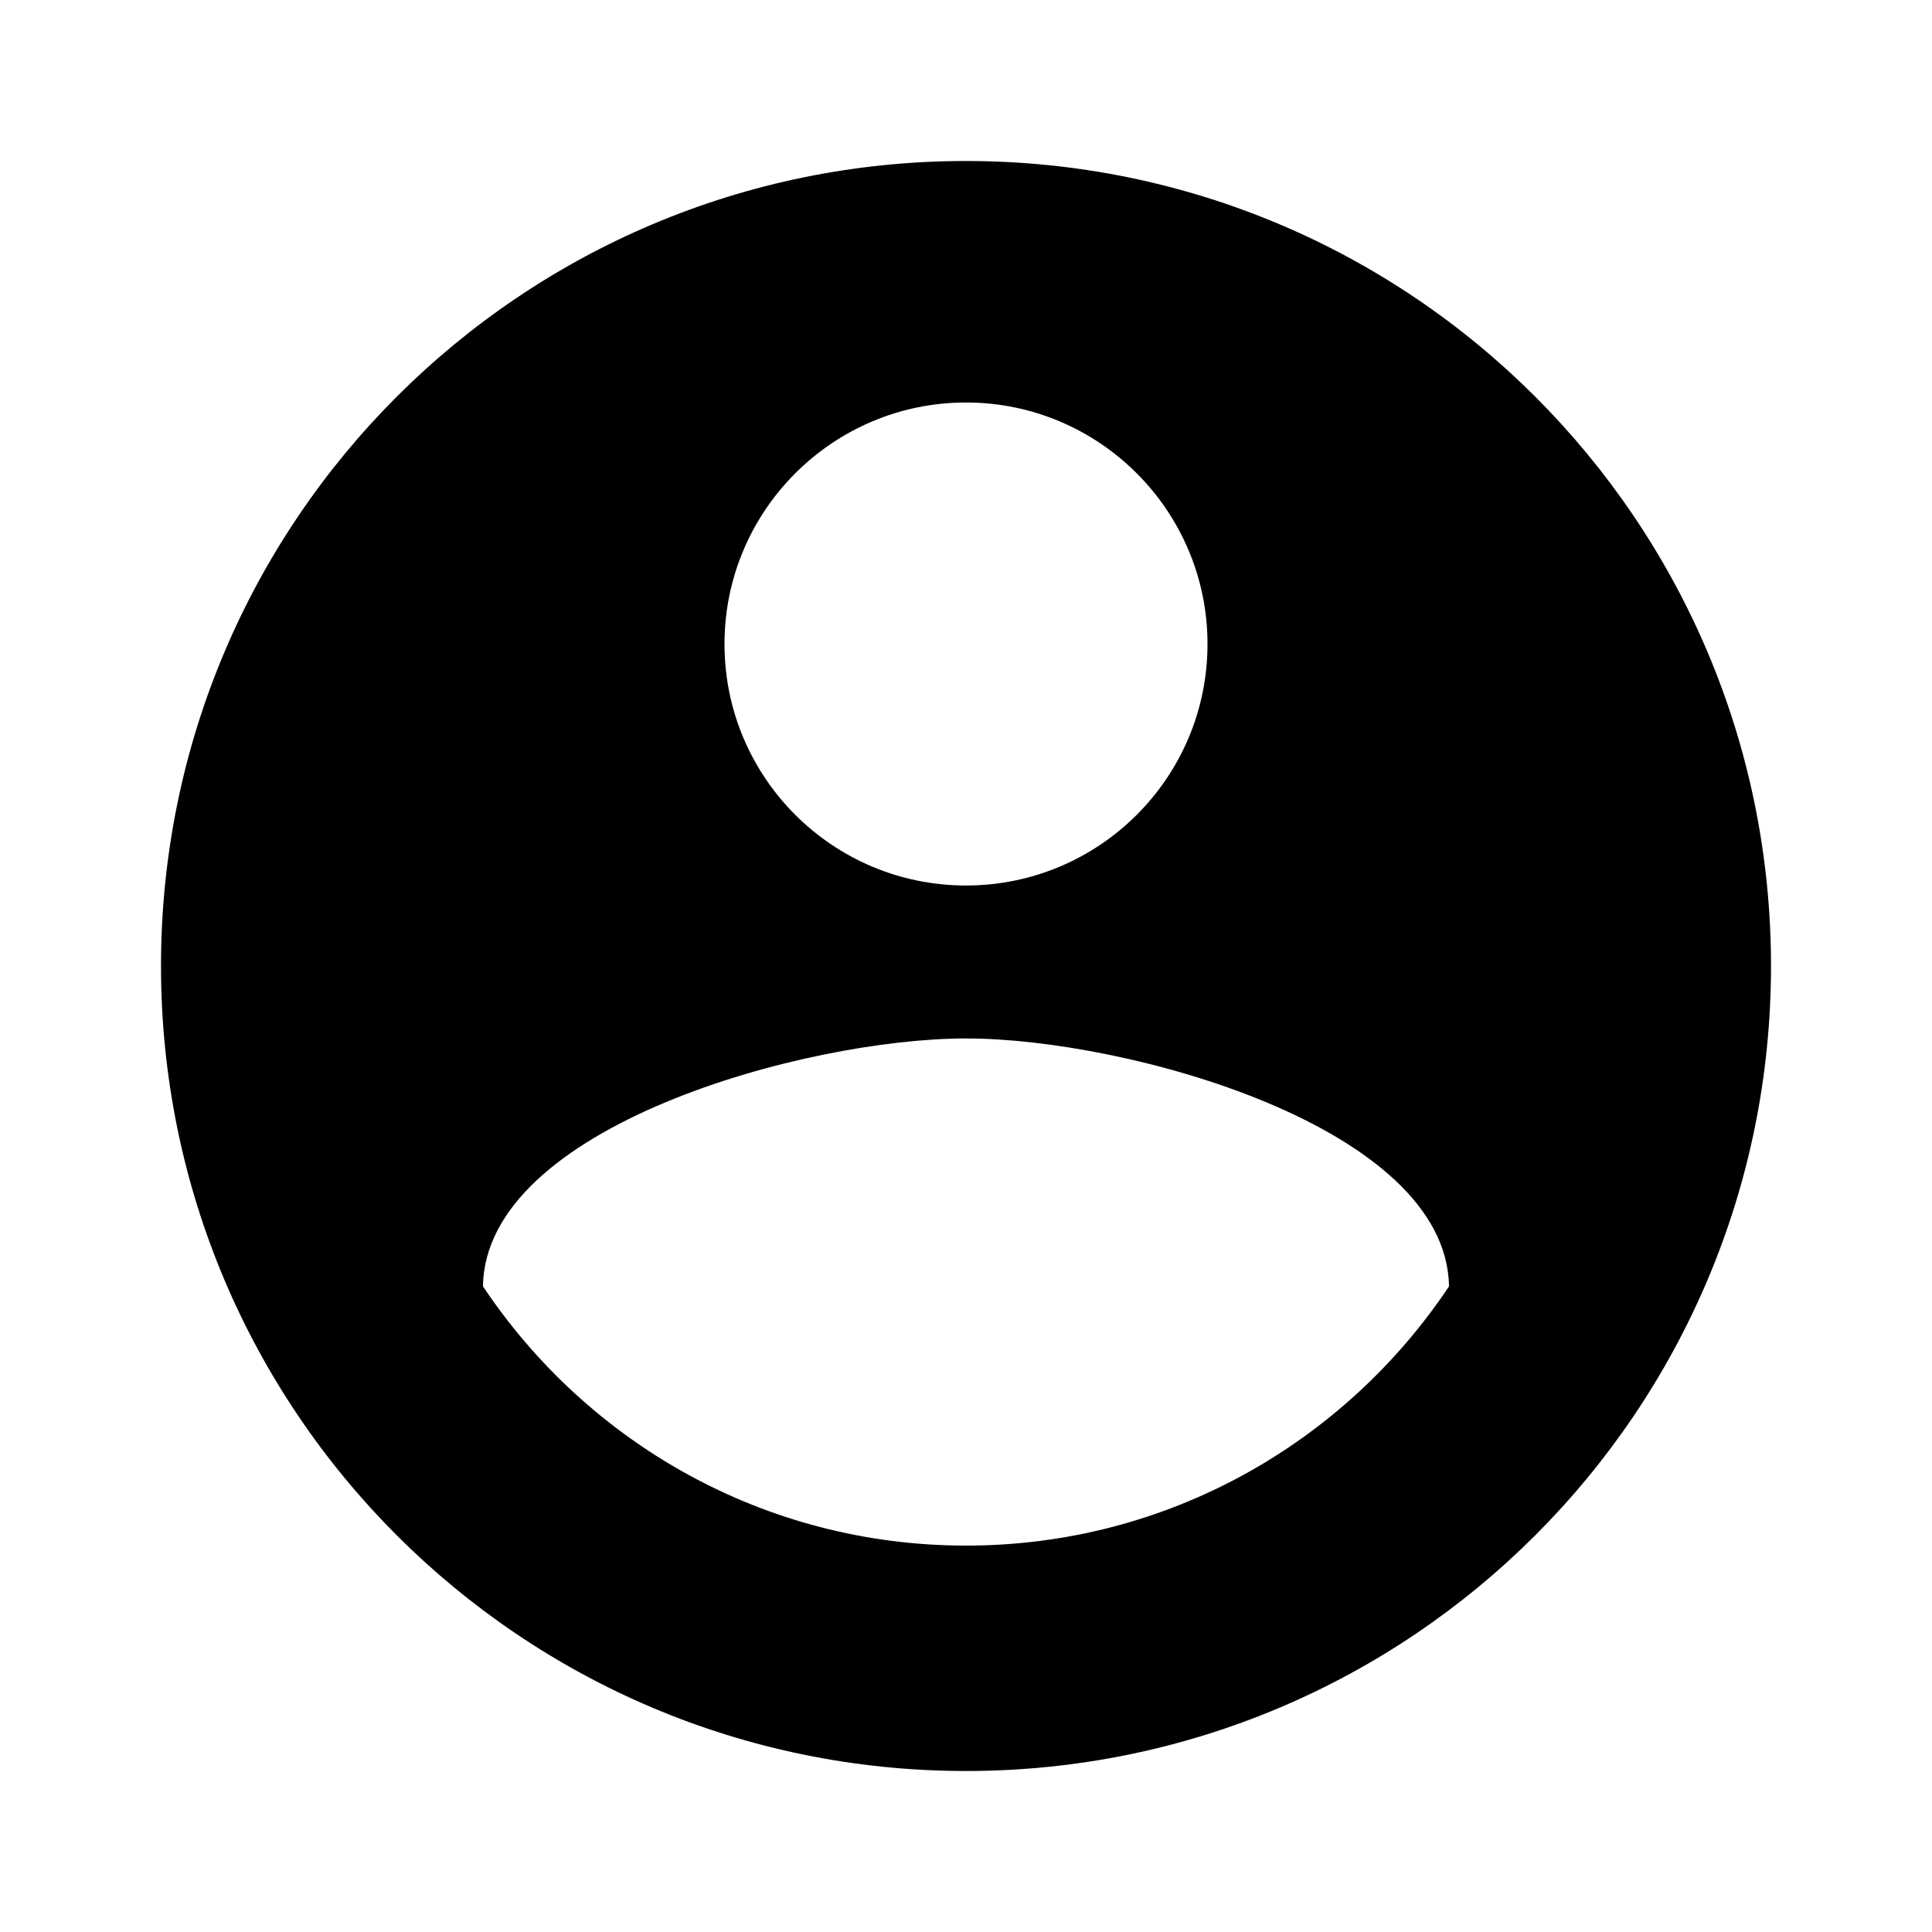
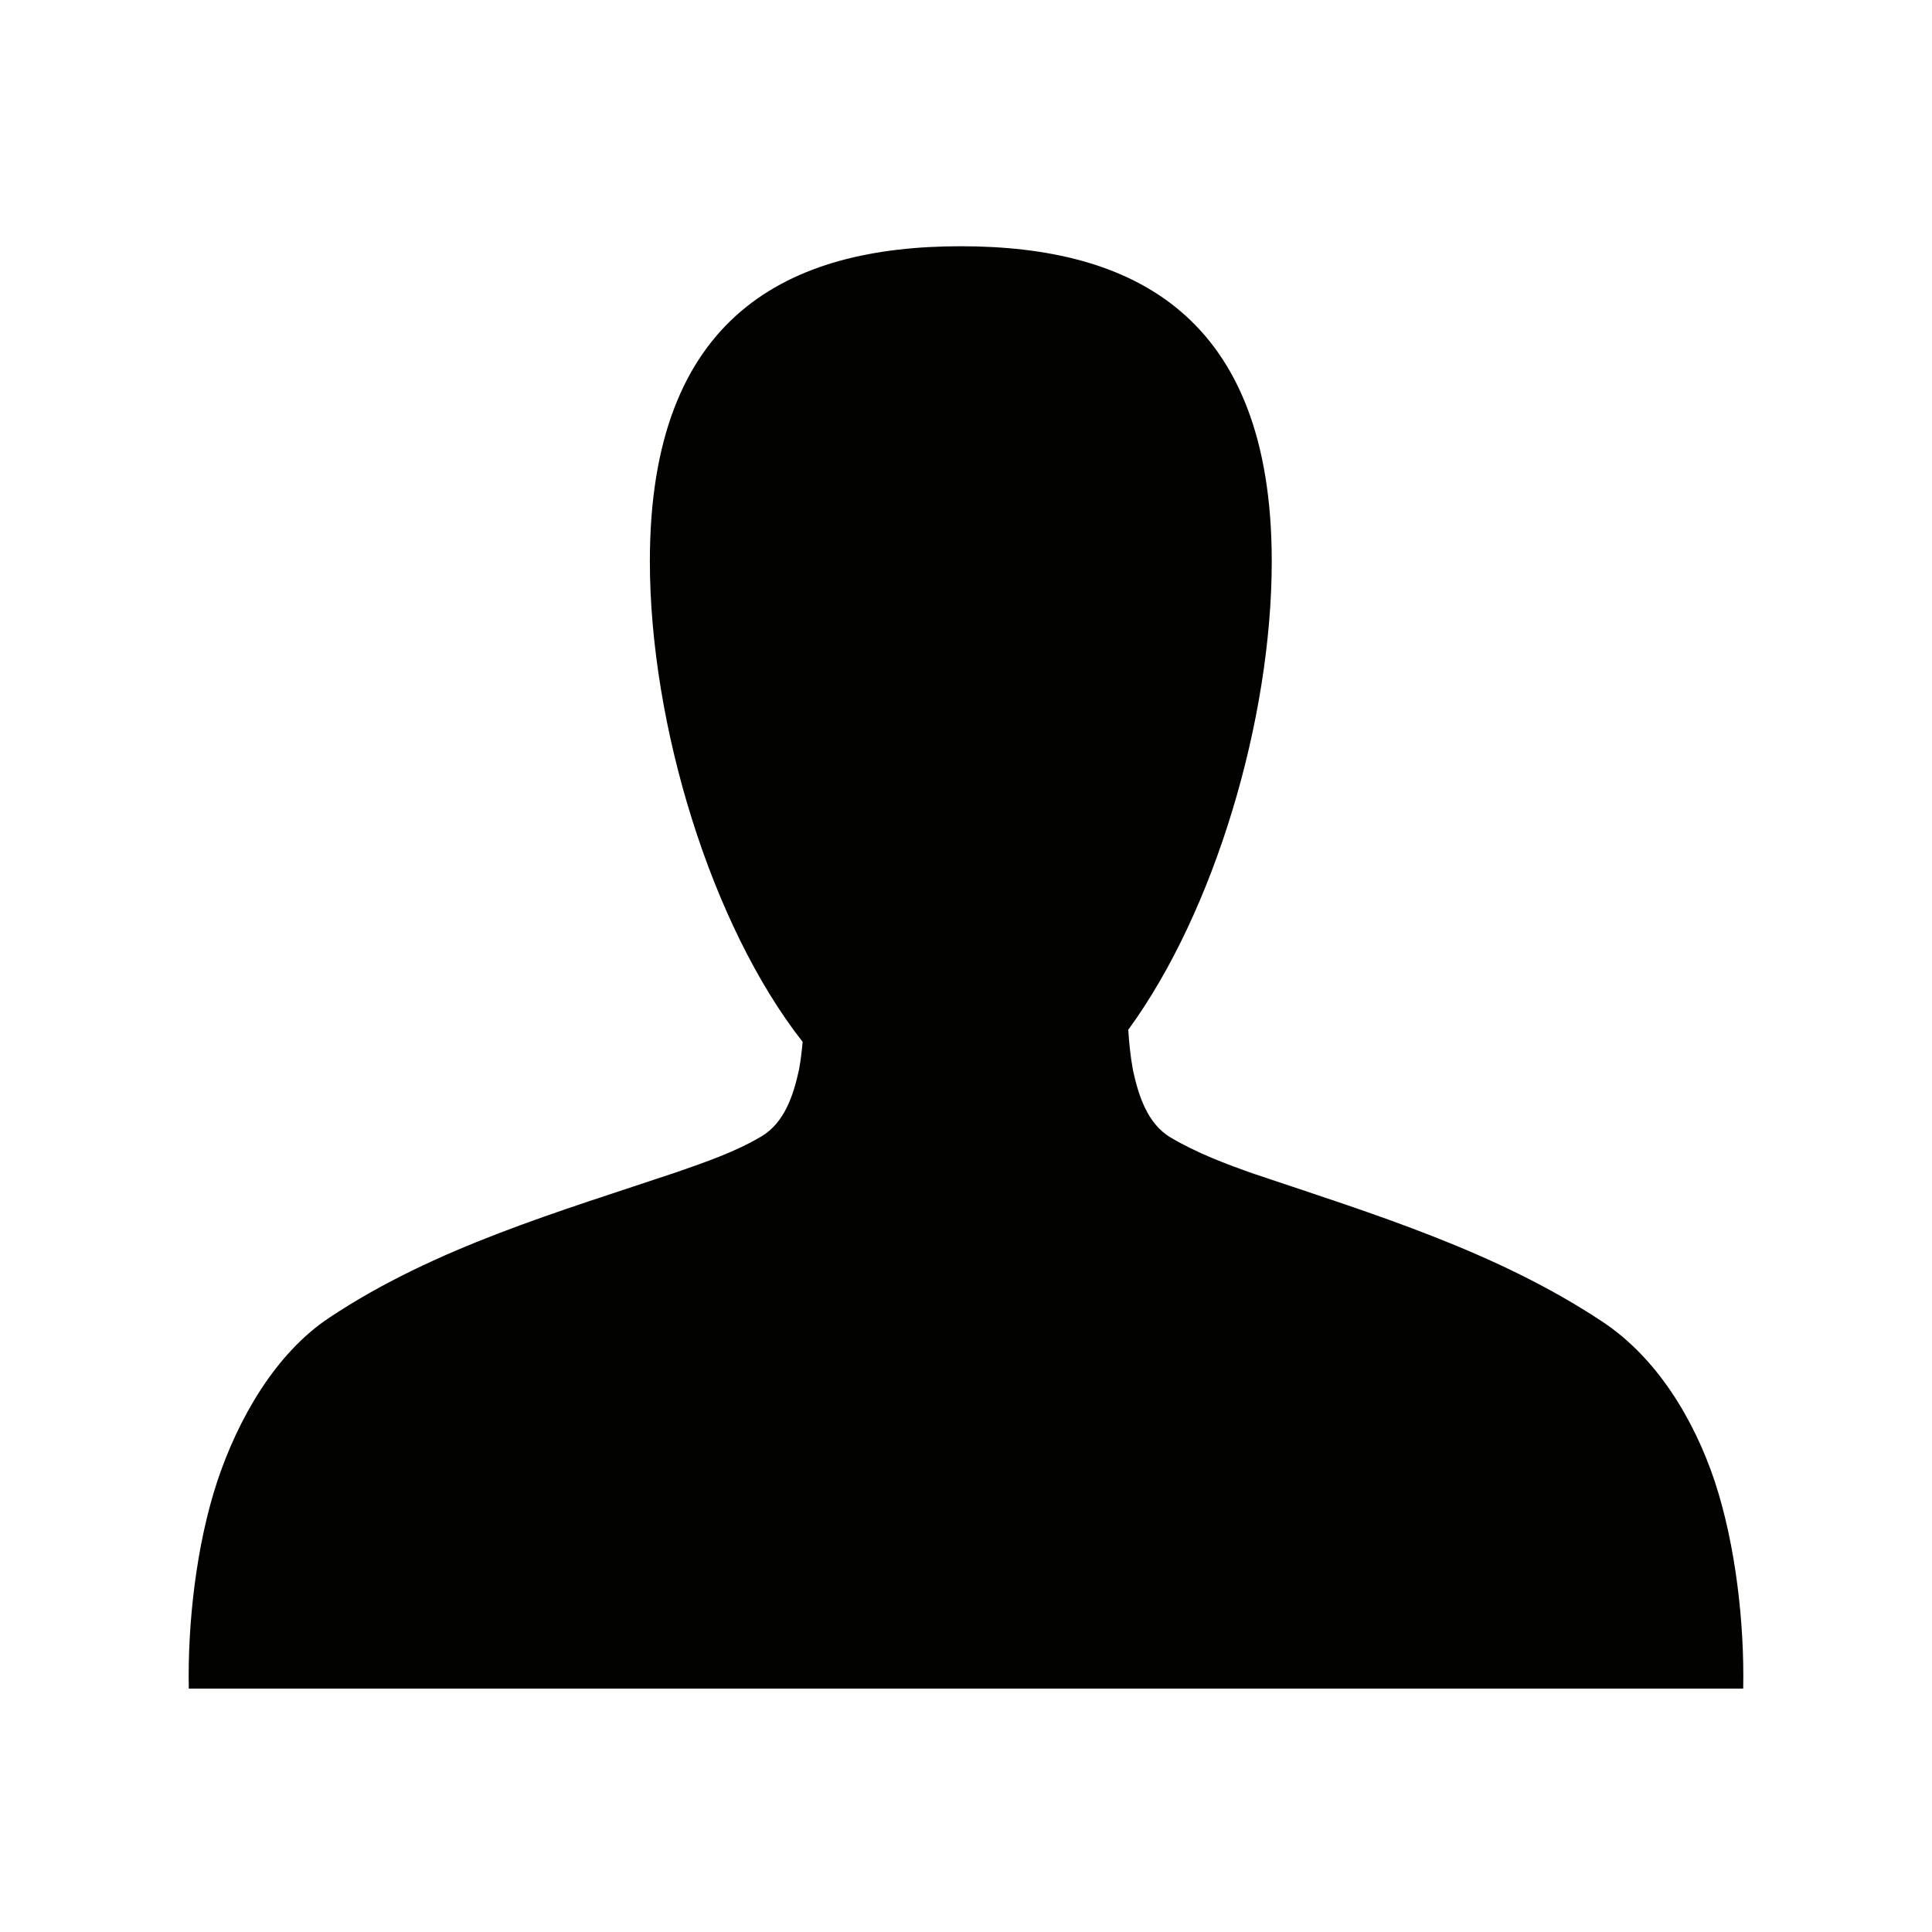
- <svg xmlns="http://www.w3.org/2000/svg" width="48" height="48">
-   <path d="M24 4C12.95 4 4 12.95 4 24s8.95 20 20 20 20-8.95 20-20S35.05 4 24 4zm0 6c3.31 0 6 2.69 6 6 0 3.32-2.69 6-6 6s-6-2.68-6-6c0-3.31 2.69-6 6-6zm0 28.4c-5.01 0-9.41-2.56-12-6.44.05-3.97 8.01-6.16 12-6.16s11.94 2.19 12 6.16c-2.59 3.88-6.99 6.44-12 6.44z" />
-   <path fill="none" d="M0 0h48v48H0z" />
+ <svg xmlns="http://www.w3.org/2000/svg" version="1.1" id="Layer_1" x="0px" y="0px" width="512px" height="512px" viewBox="0 0 512 512" enable-background="new 0 0 512 512" xml:space="preserve">
+   <path fill="#020201" d="M454.426,392.582c-5.439-16.32-15.298-32.782-29.839-42.362c-27.979-18.572-60.578-28.479-92.099-39.085  c-7.604-2.664-15.33-5.568-22.279-9.7c-6.204-3.686-8.533-11.246-9.974-17.886c-0.636-3.512-1.026-7.116-1.228-10.661  c22.857-31.267,38.019-82.295,38.019-124.136c0-65.298-36.896-83.495-82.402-83.495c-45.515,0-82.403,18.17-82.403,83.468  c0,43.338,16.255,96.5,40.489,127.383c-0.221,2.438-0.511,4.876-0.95,7.303c-1.444,6.639-3.77,14.058-9.97,17.743  c-6.957,4.133-14.682,6.756-22.287,9.42c-31.521,10.605-64.119,19.957-92.091,38.529c-14.549,9.58-24.403,27.159-29.838,43.479  c-5.597,16.938-7.886,37.917-7.541,54.917h205.958h205.974C462.313,430.5,460.019,409.521,454.426,392.582z" />
</svg>
